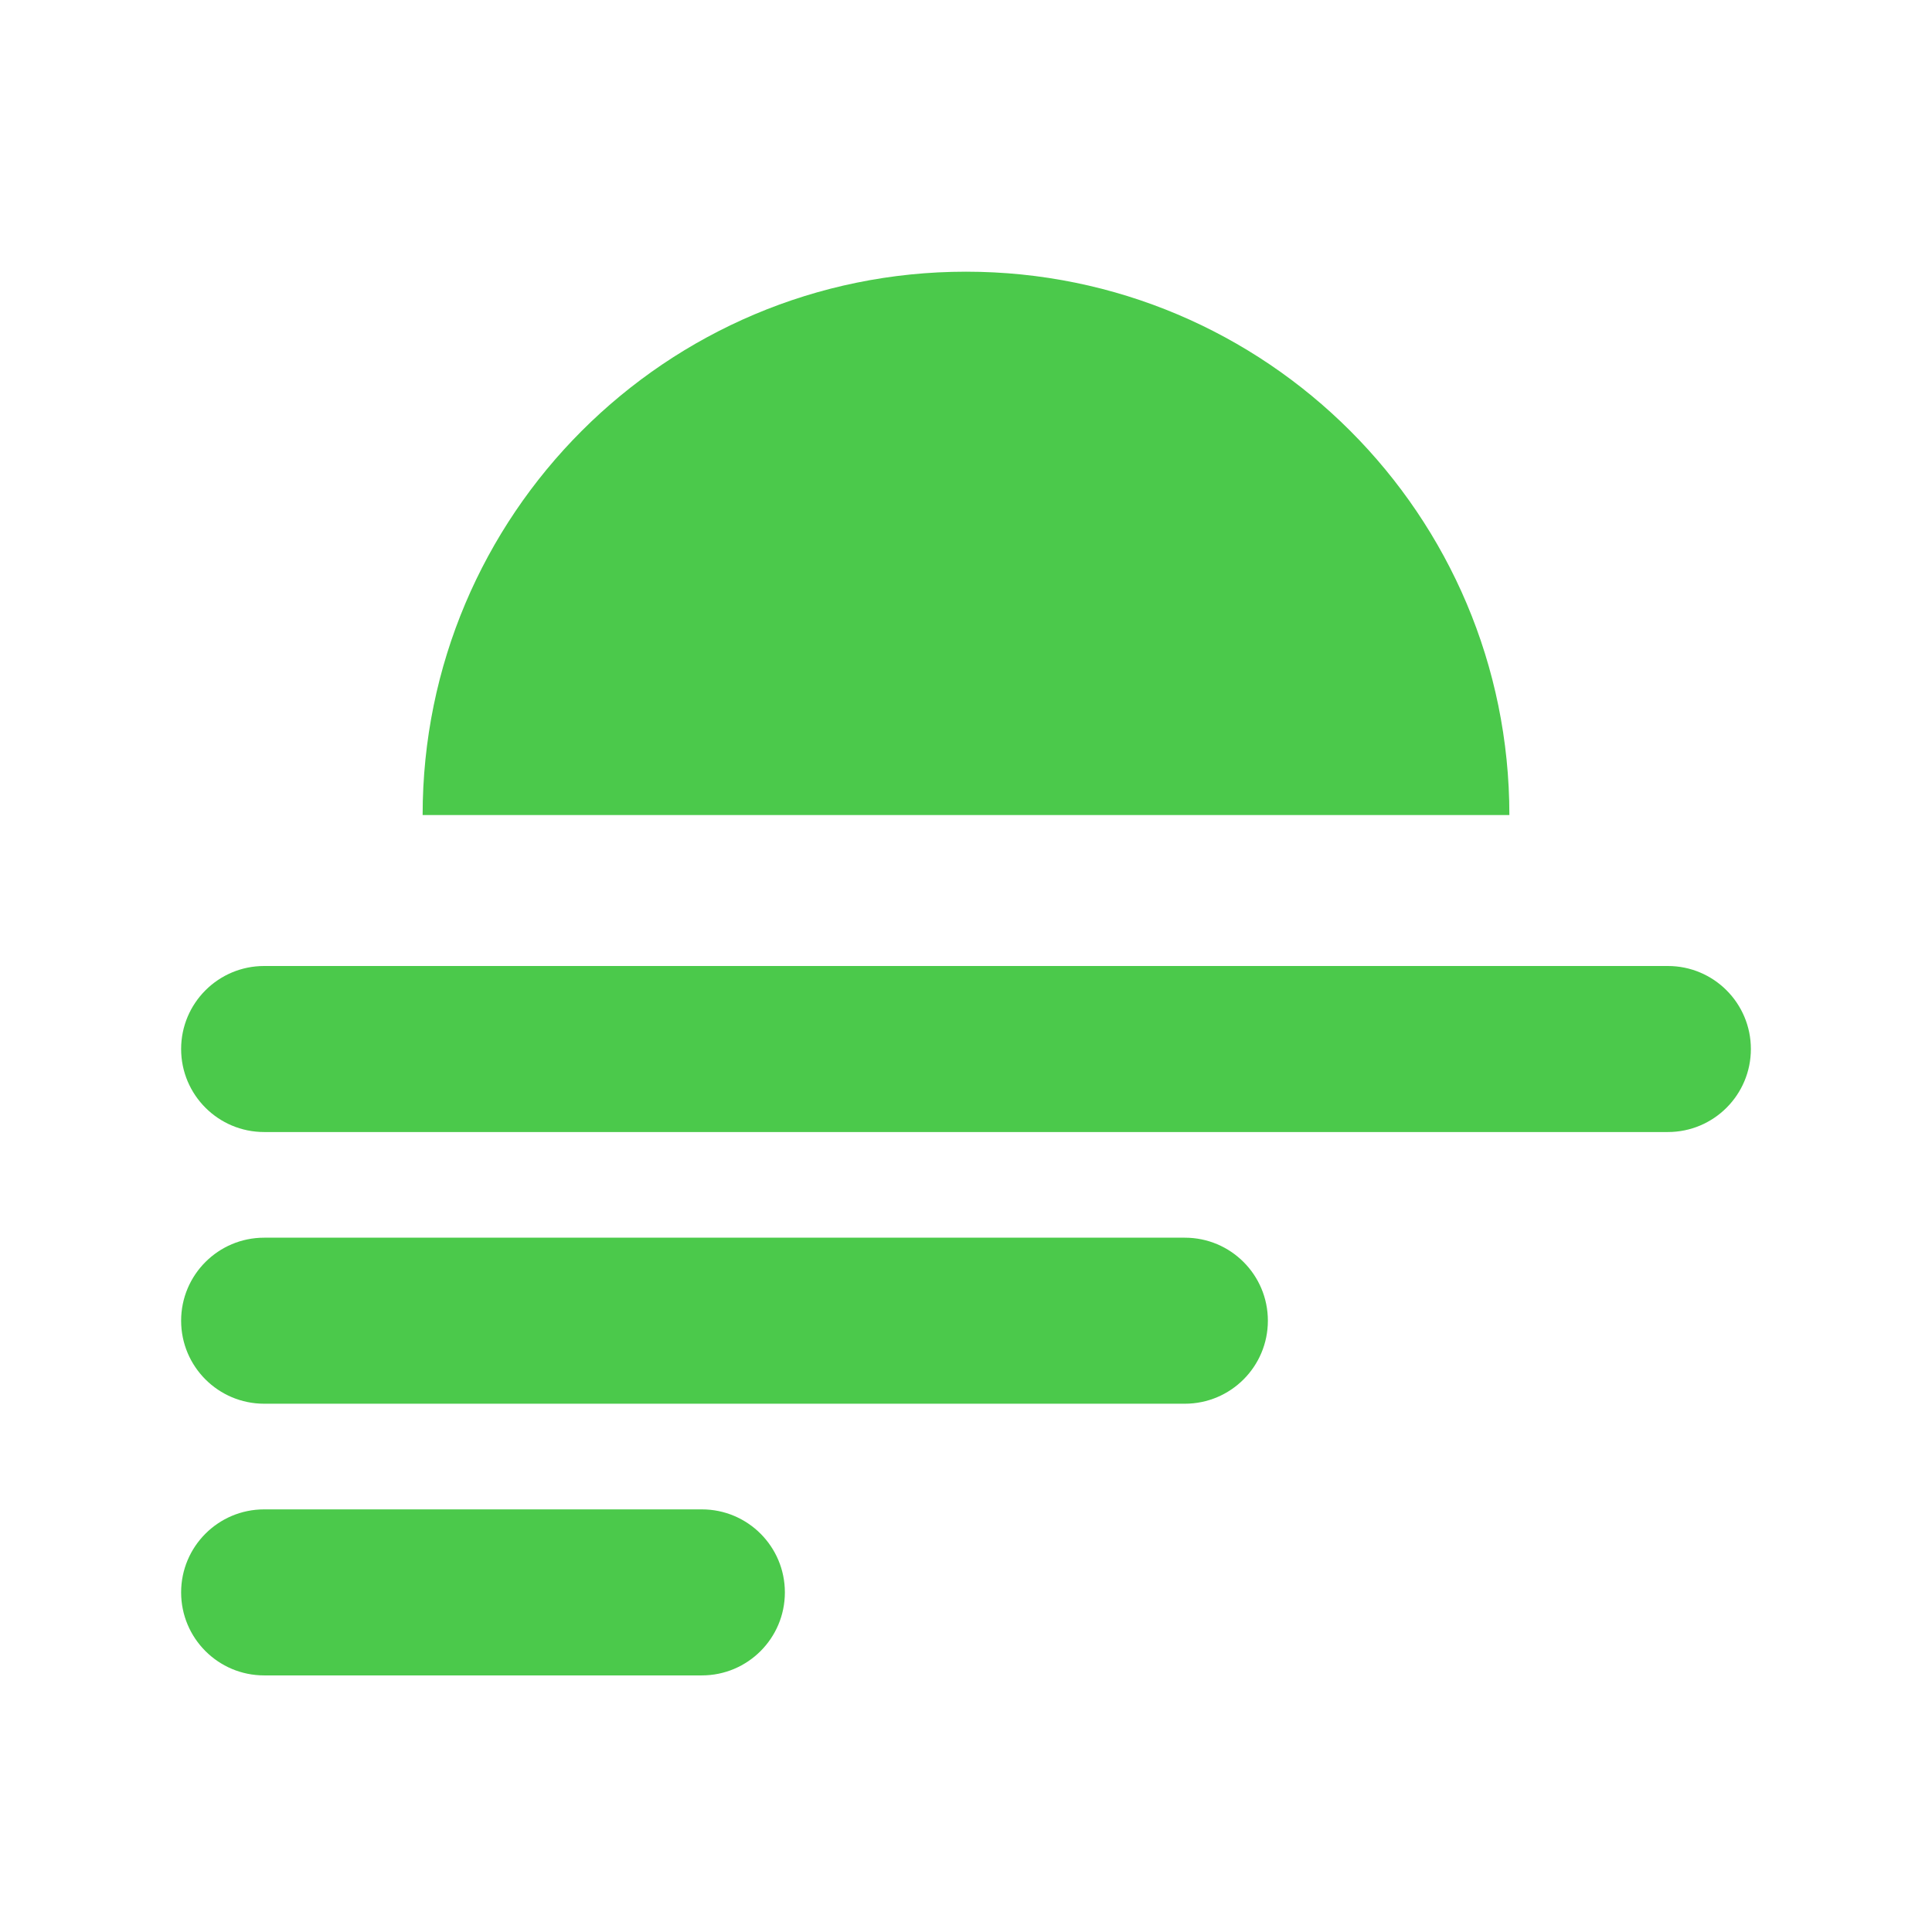
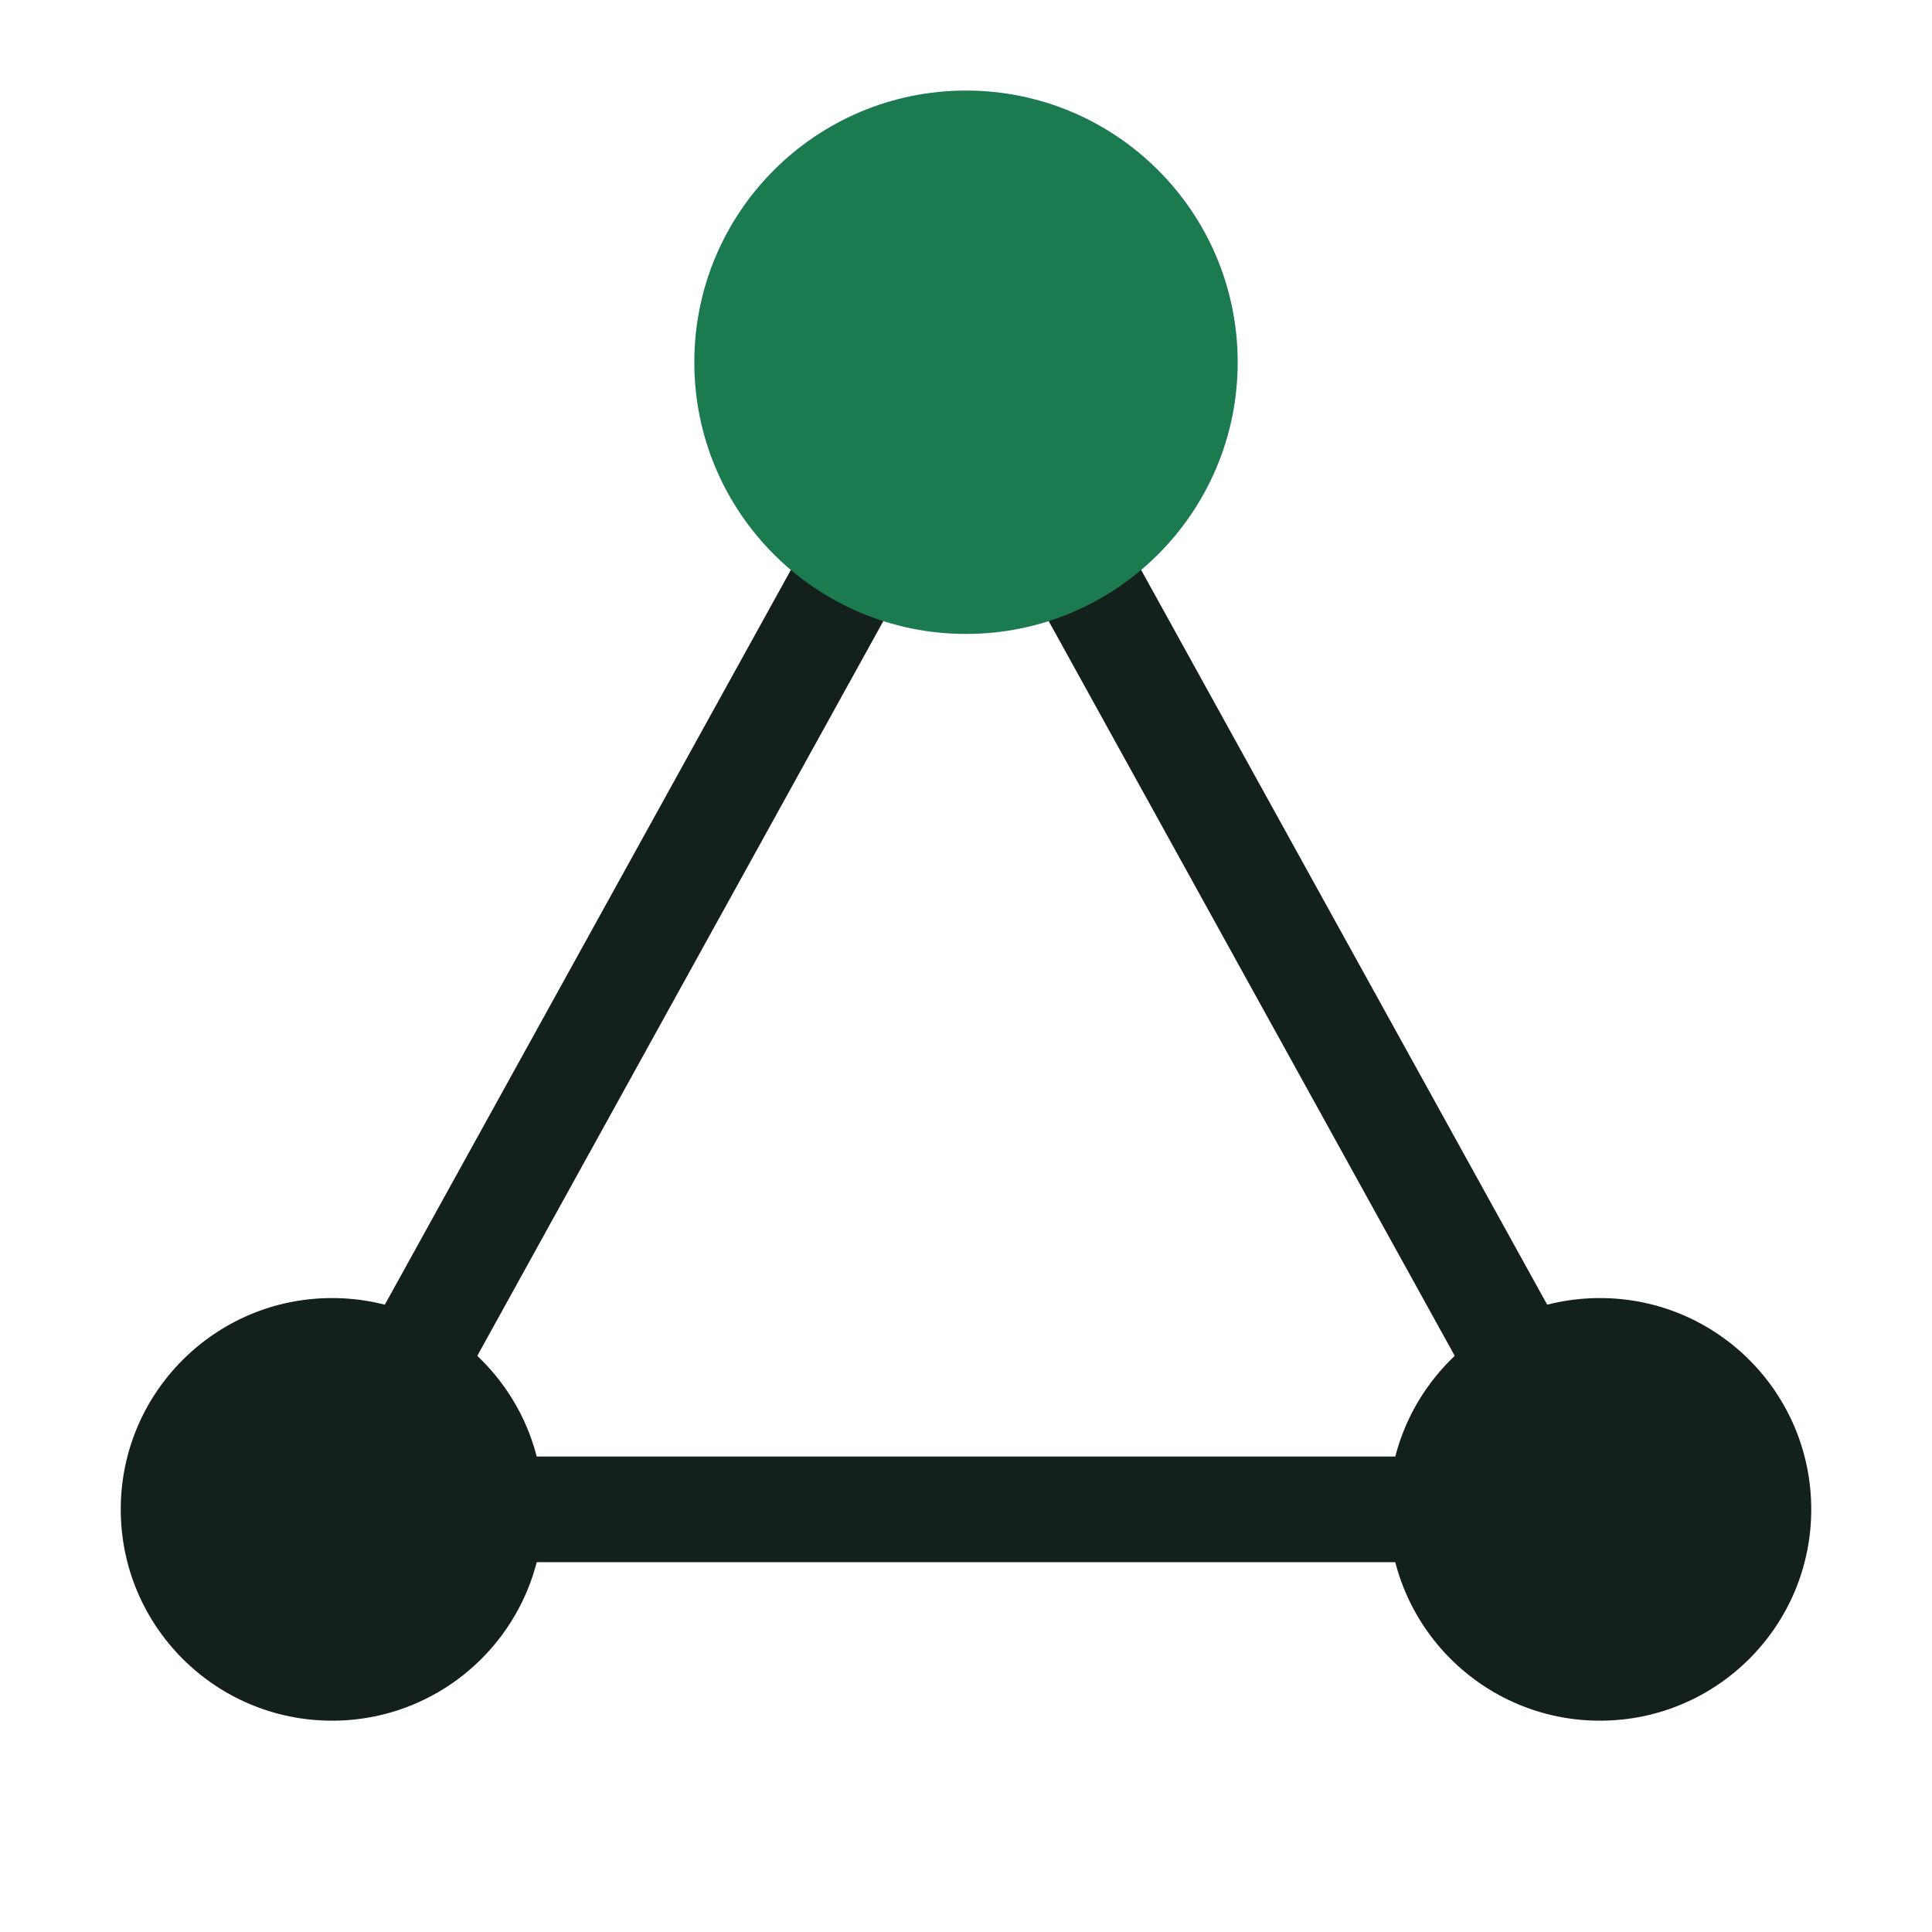
- <svg xmlns="http://www.w3.org/2000/svg" viewBox="0 0 64 64" fill="#4BC94B">
-   <path d="M14 27A18 18 0 0 1 50 27Z" />
-   <rect x="6" y="32" width="52" height="5.5" rx="2.75" />
-   <rect x="6" y="41" width="36" height="5.5" rx="2.75" />
-   <rect x="6" y="50" width="20" height="5.5" rx="2.75" />
+ <svg xmlns="http://www.w3.org/2000/svg" viewBox="0 0 64 64">
+   <path d="M32 12 L53 50 H11 Z" fill="none" stroke="#14201B" stroke-width="3.5" stroke-linejoin="round" />
+   <circle cx="11" cy="50" r="7" fill="#14201B" />
+   <circle cx="53" cy="50" r="7" fill="#14201B" />
+   <circle cx="32" cy="12" r="9" fill="#1B7A4F" />
</svg>
